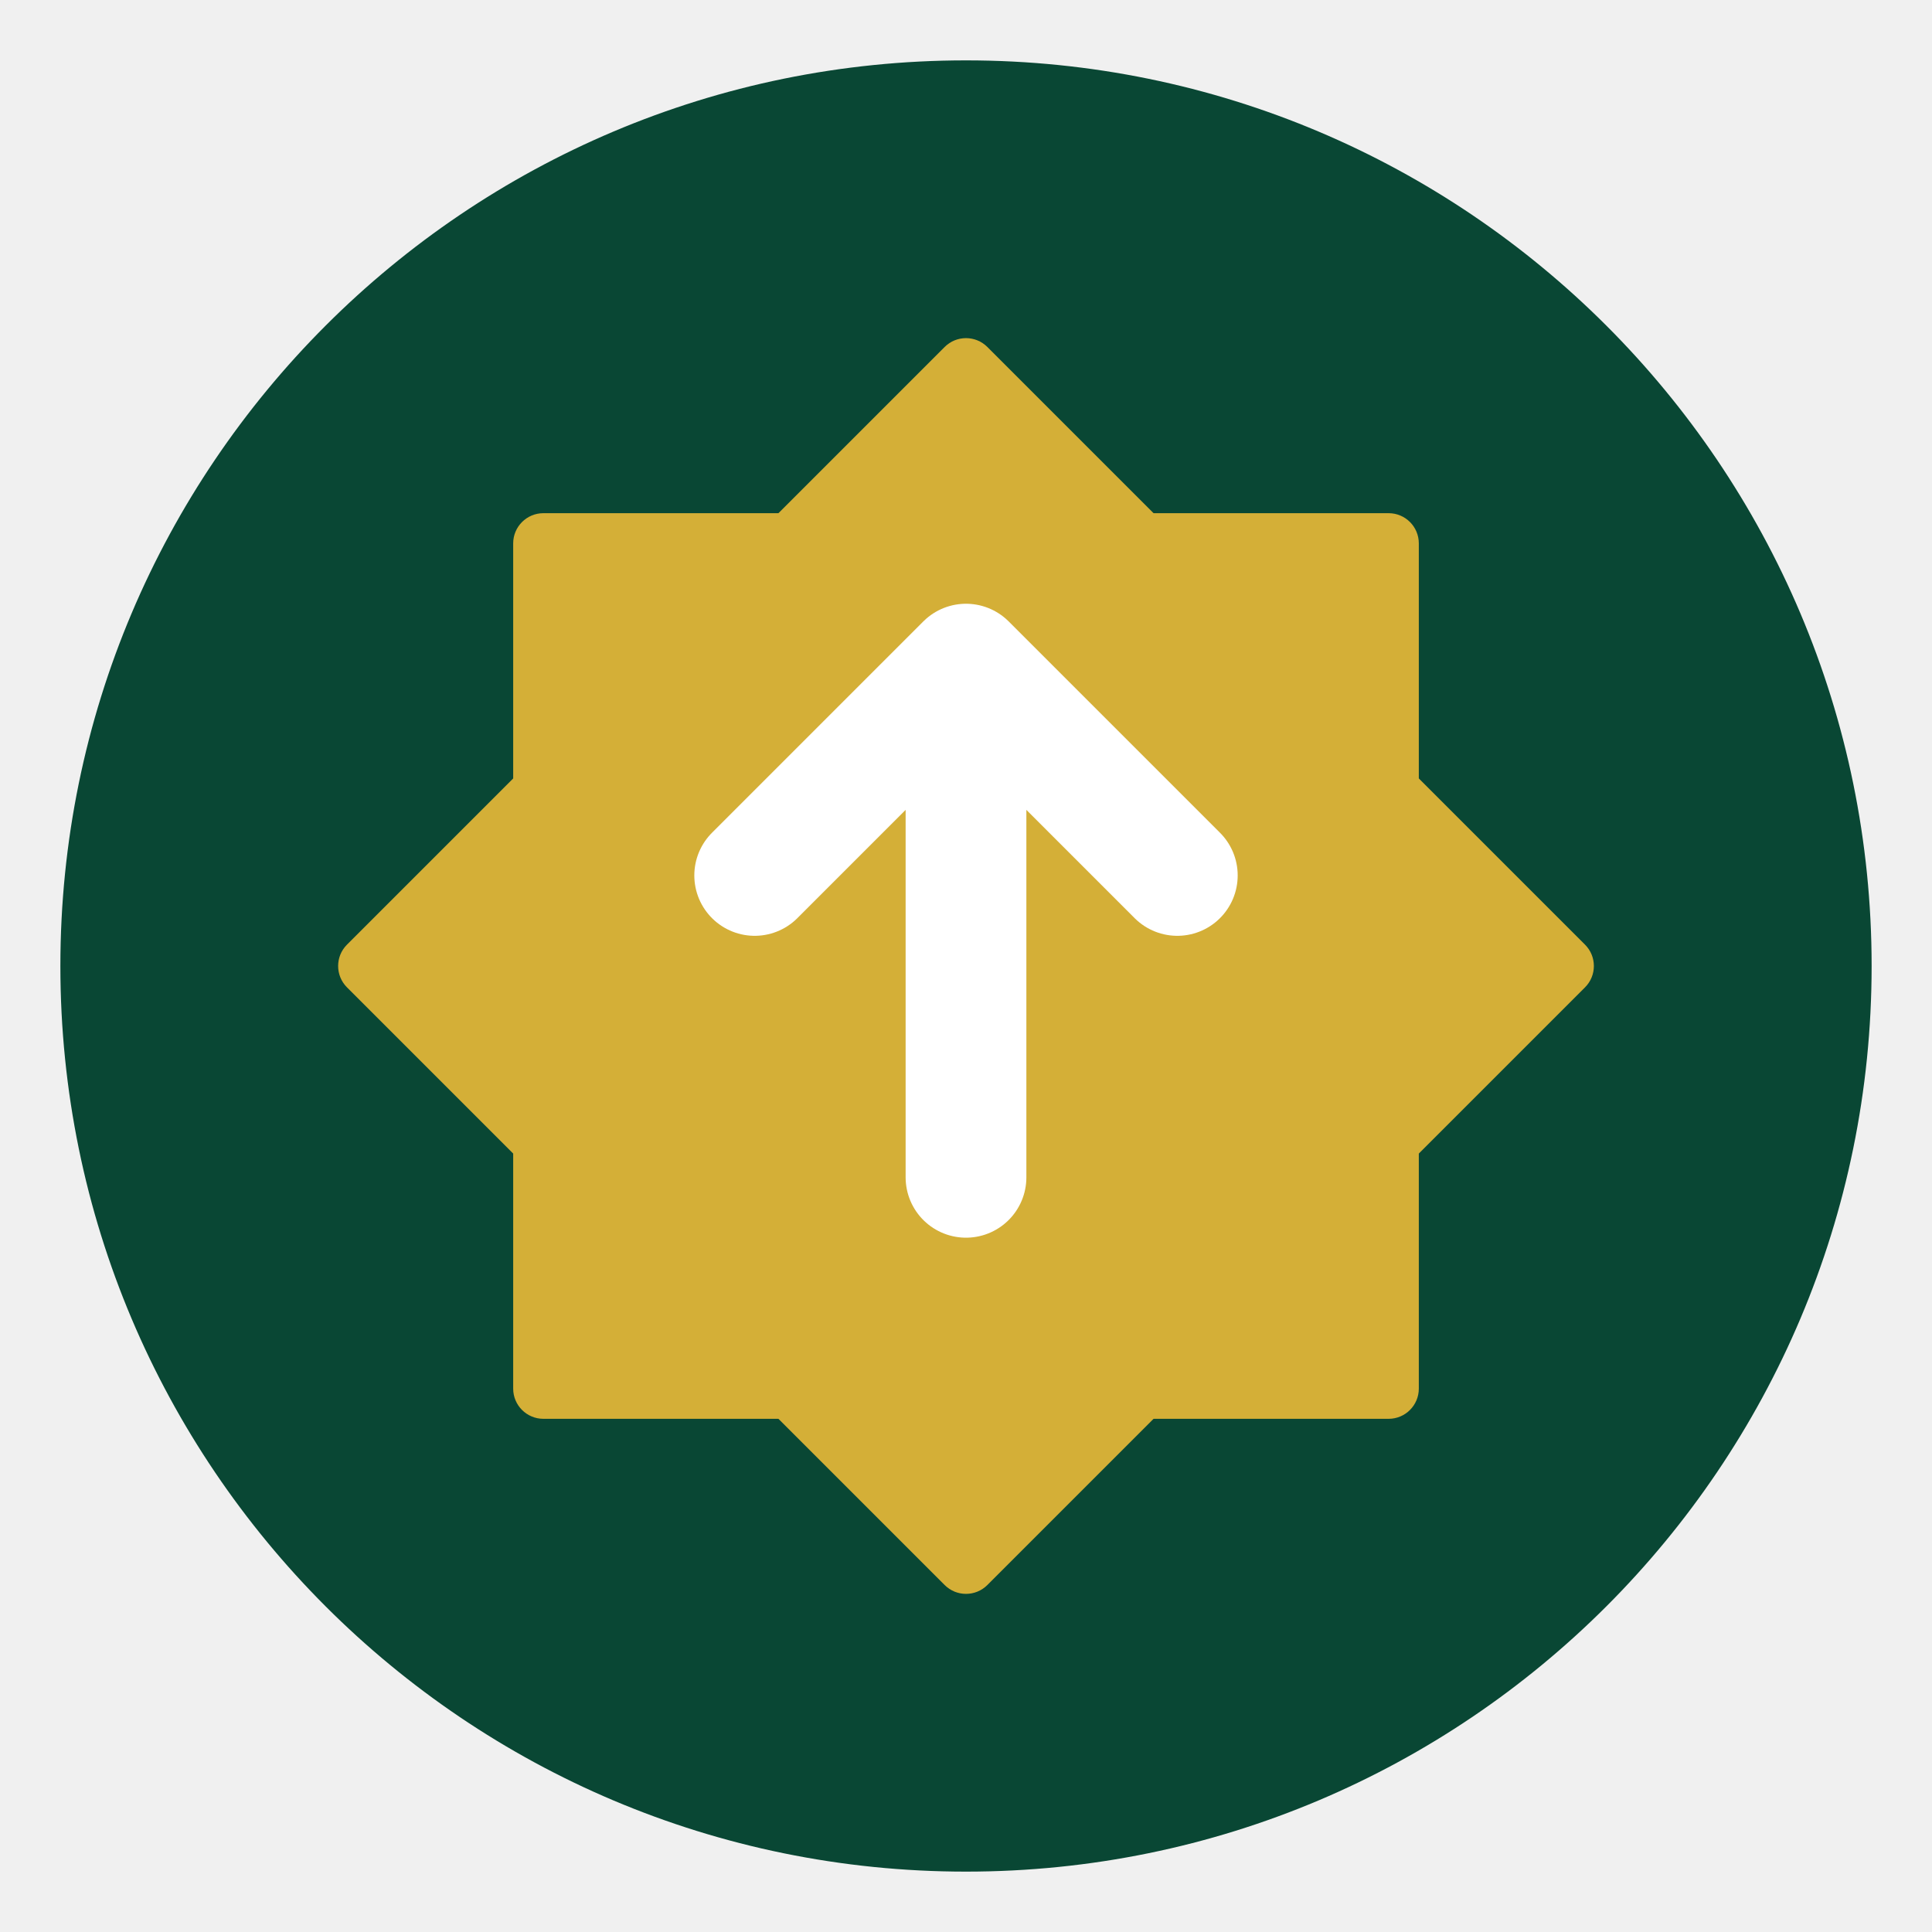
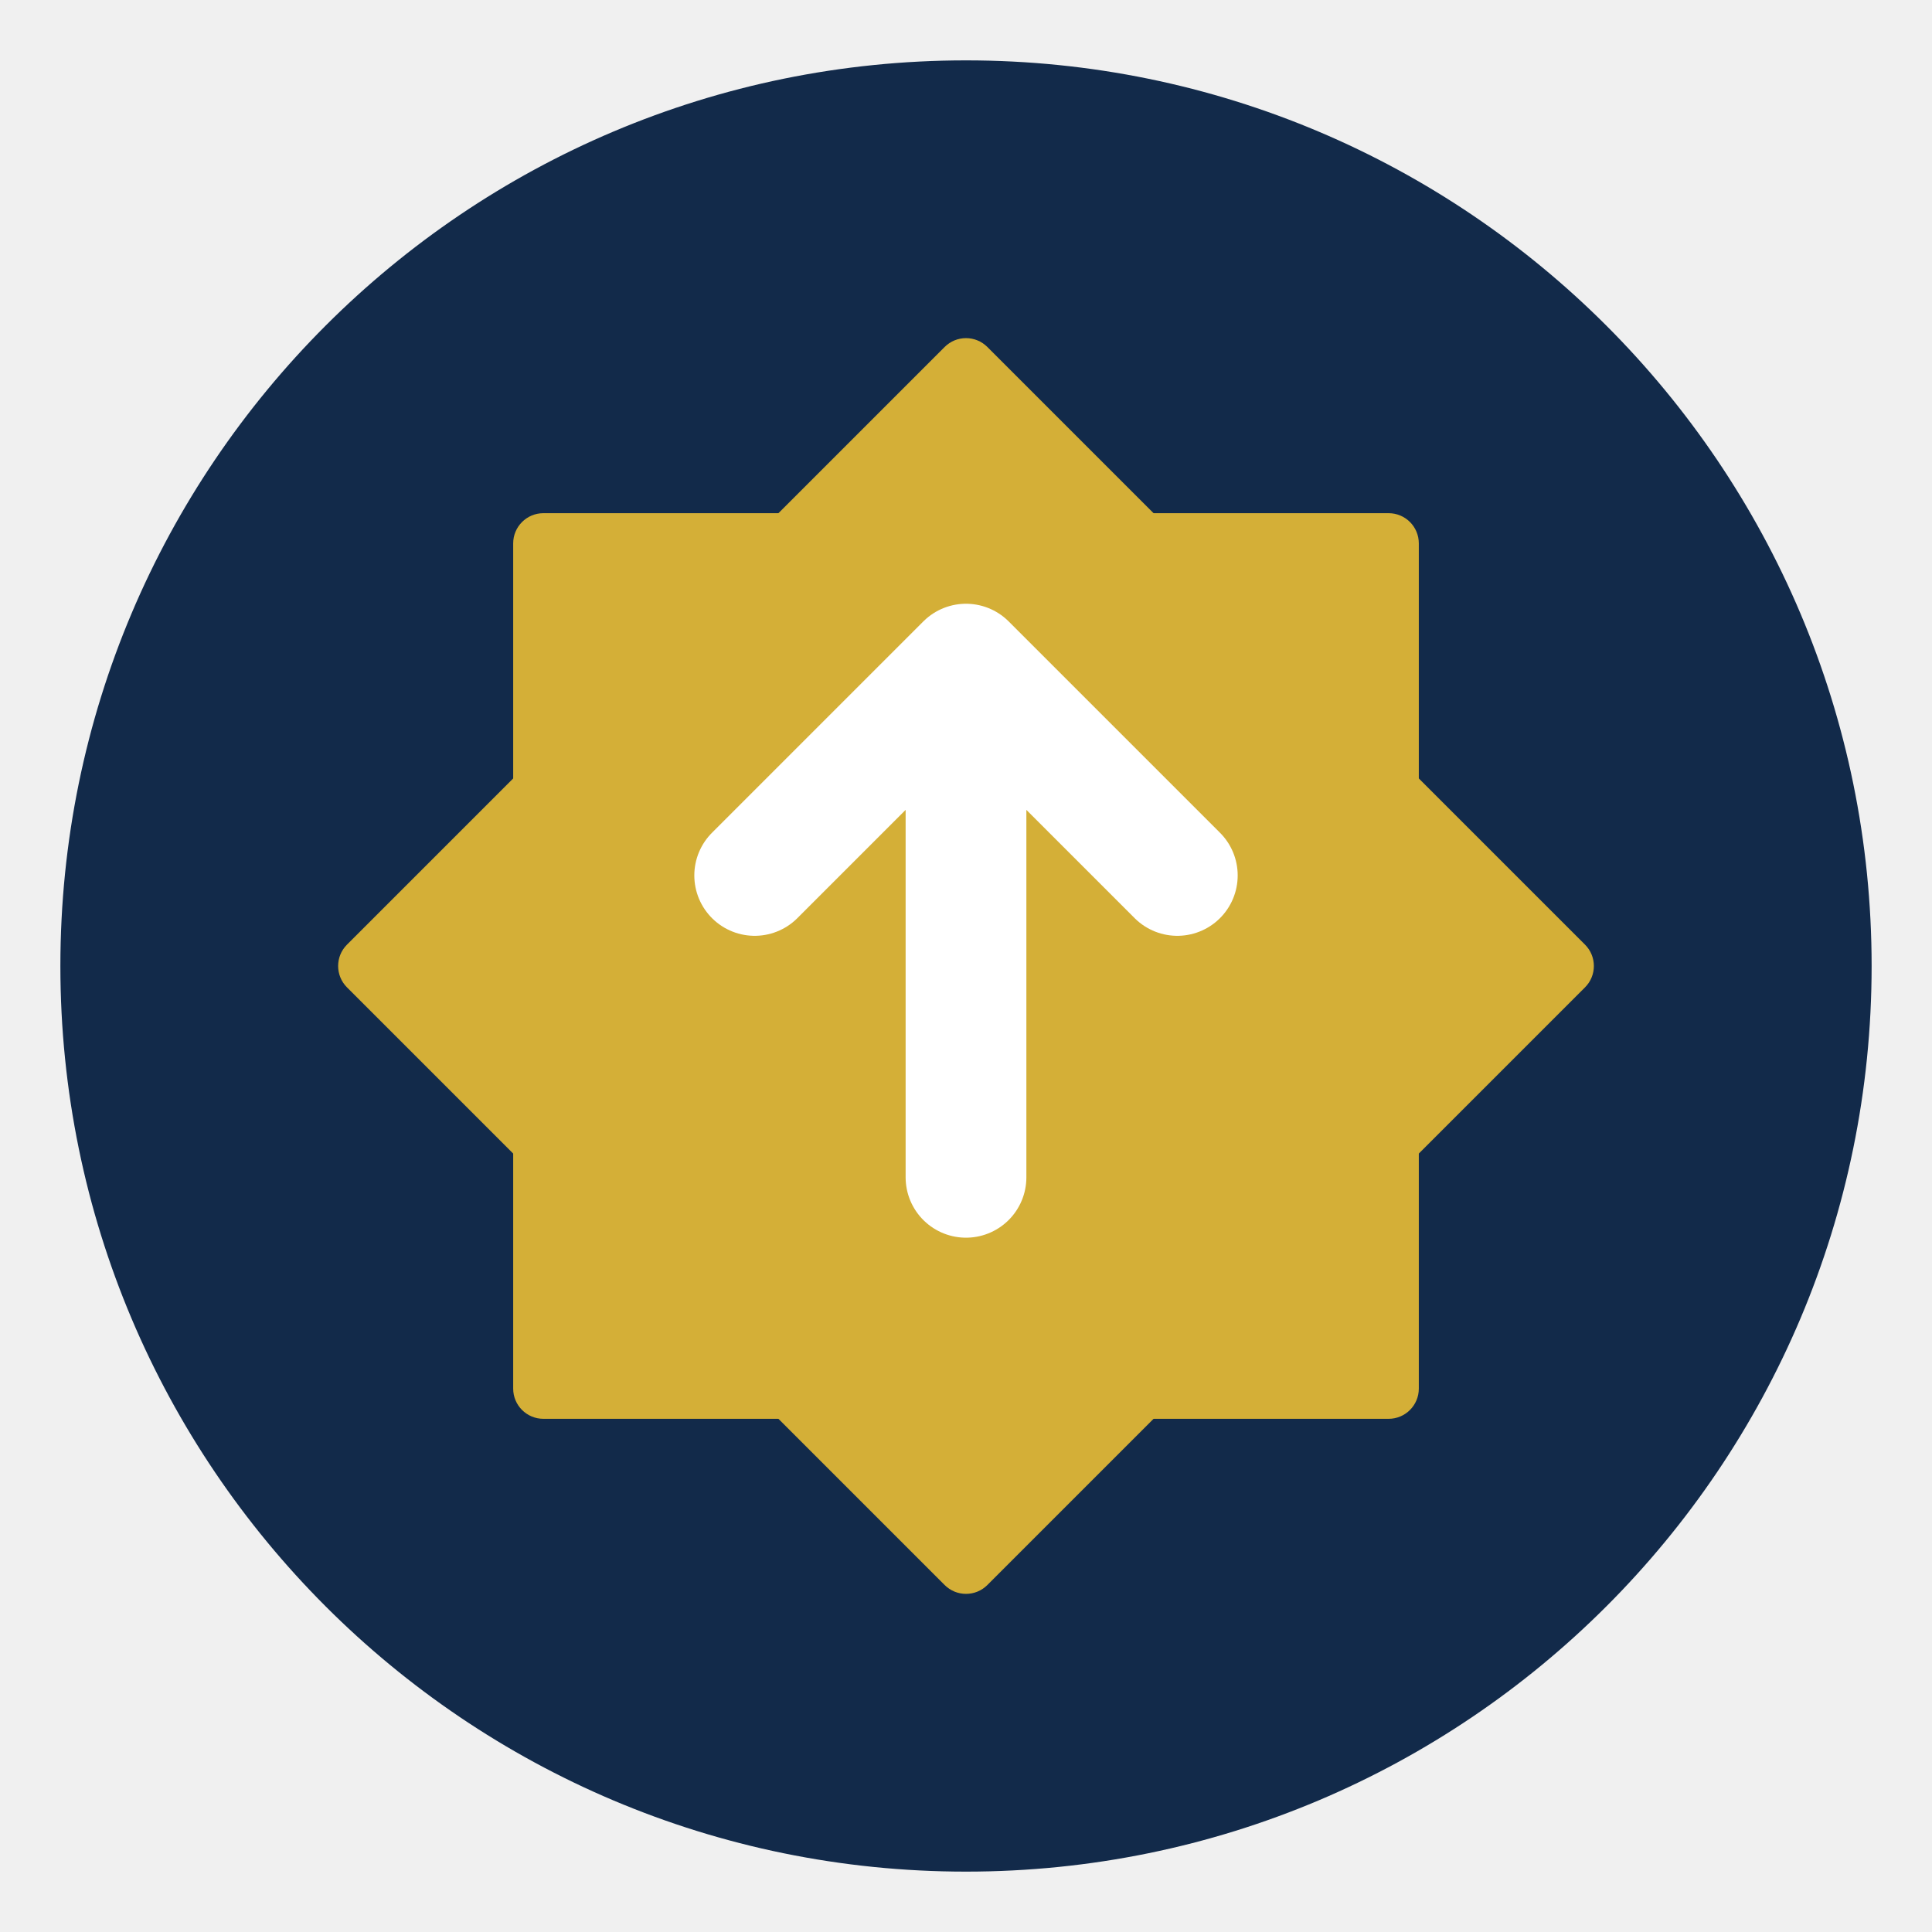
<svg xmlns="http://www.w3.org/2000/svg" viewBox="0 0 64 64" role="img" aria-label="ArabTrail">
  <defs>
    <clipPath id="fc">
      <circle cx="32" cy="32" r="30" />
    </clipPath>
  </defs>
-   <circle cx="32" cy="32" r="30" fill="#094734" />
+   <circle cx="32" cy="32" r="30" fill="#122A4A" />
  <g clip-path="url(#fc)" fill="#d4af37">
    <rect x="17" y="17" width="30" height="30" rx="1" />
    <rect x="17" y="17" width="30" height="30" rx="1" transform="rotate(45 32 32)" />
  </g>
  <path d="M32 39 V24 M25 29 L32 22 L39 29" fill="none" stroke="#ffffff" stroke-width="4" stroke-linecap="round" stroke-linejoin="round" />
</svg>
